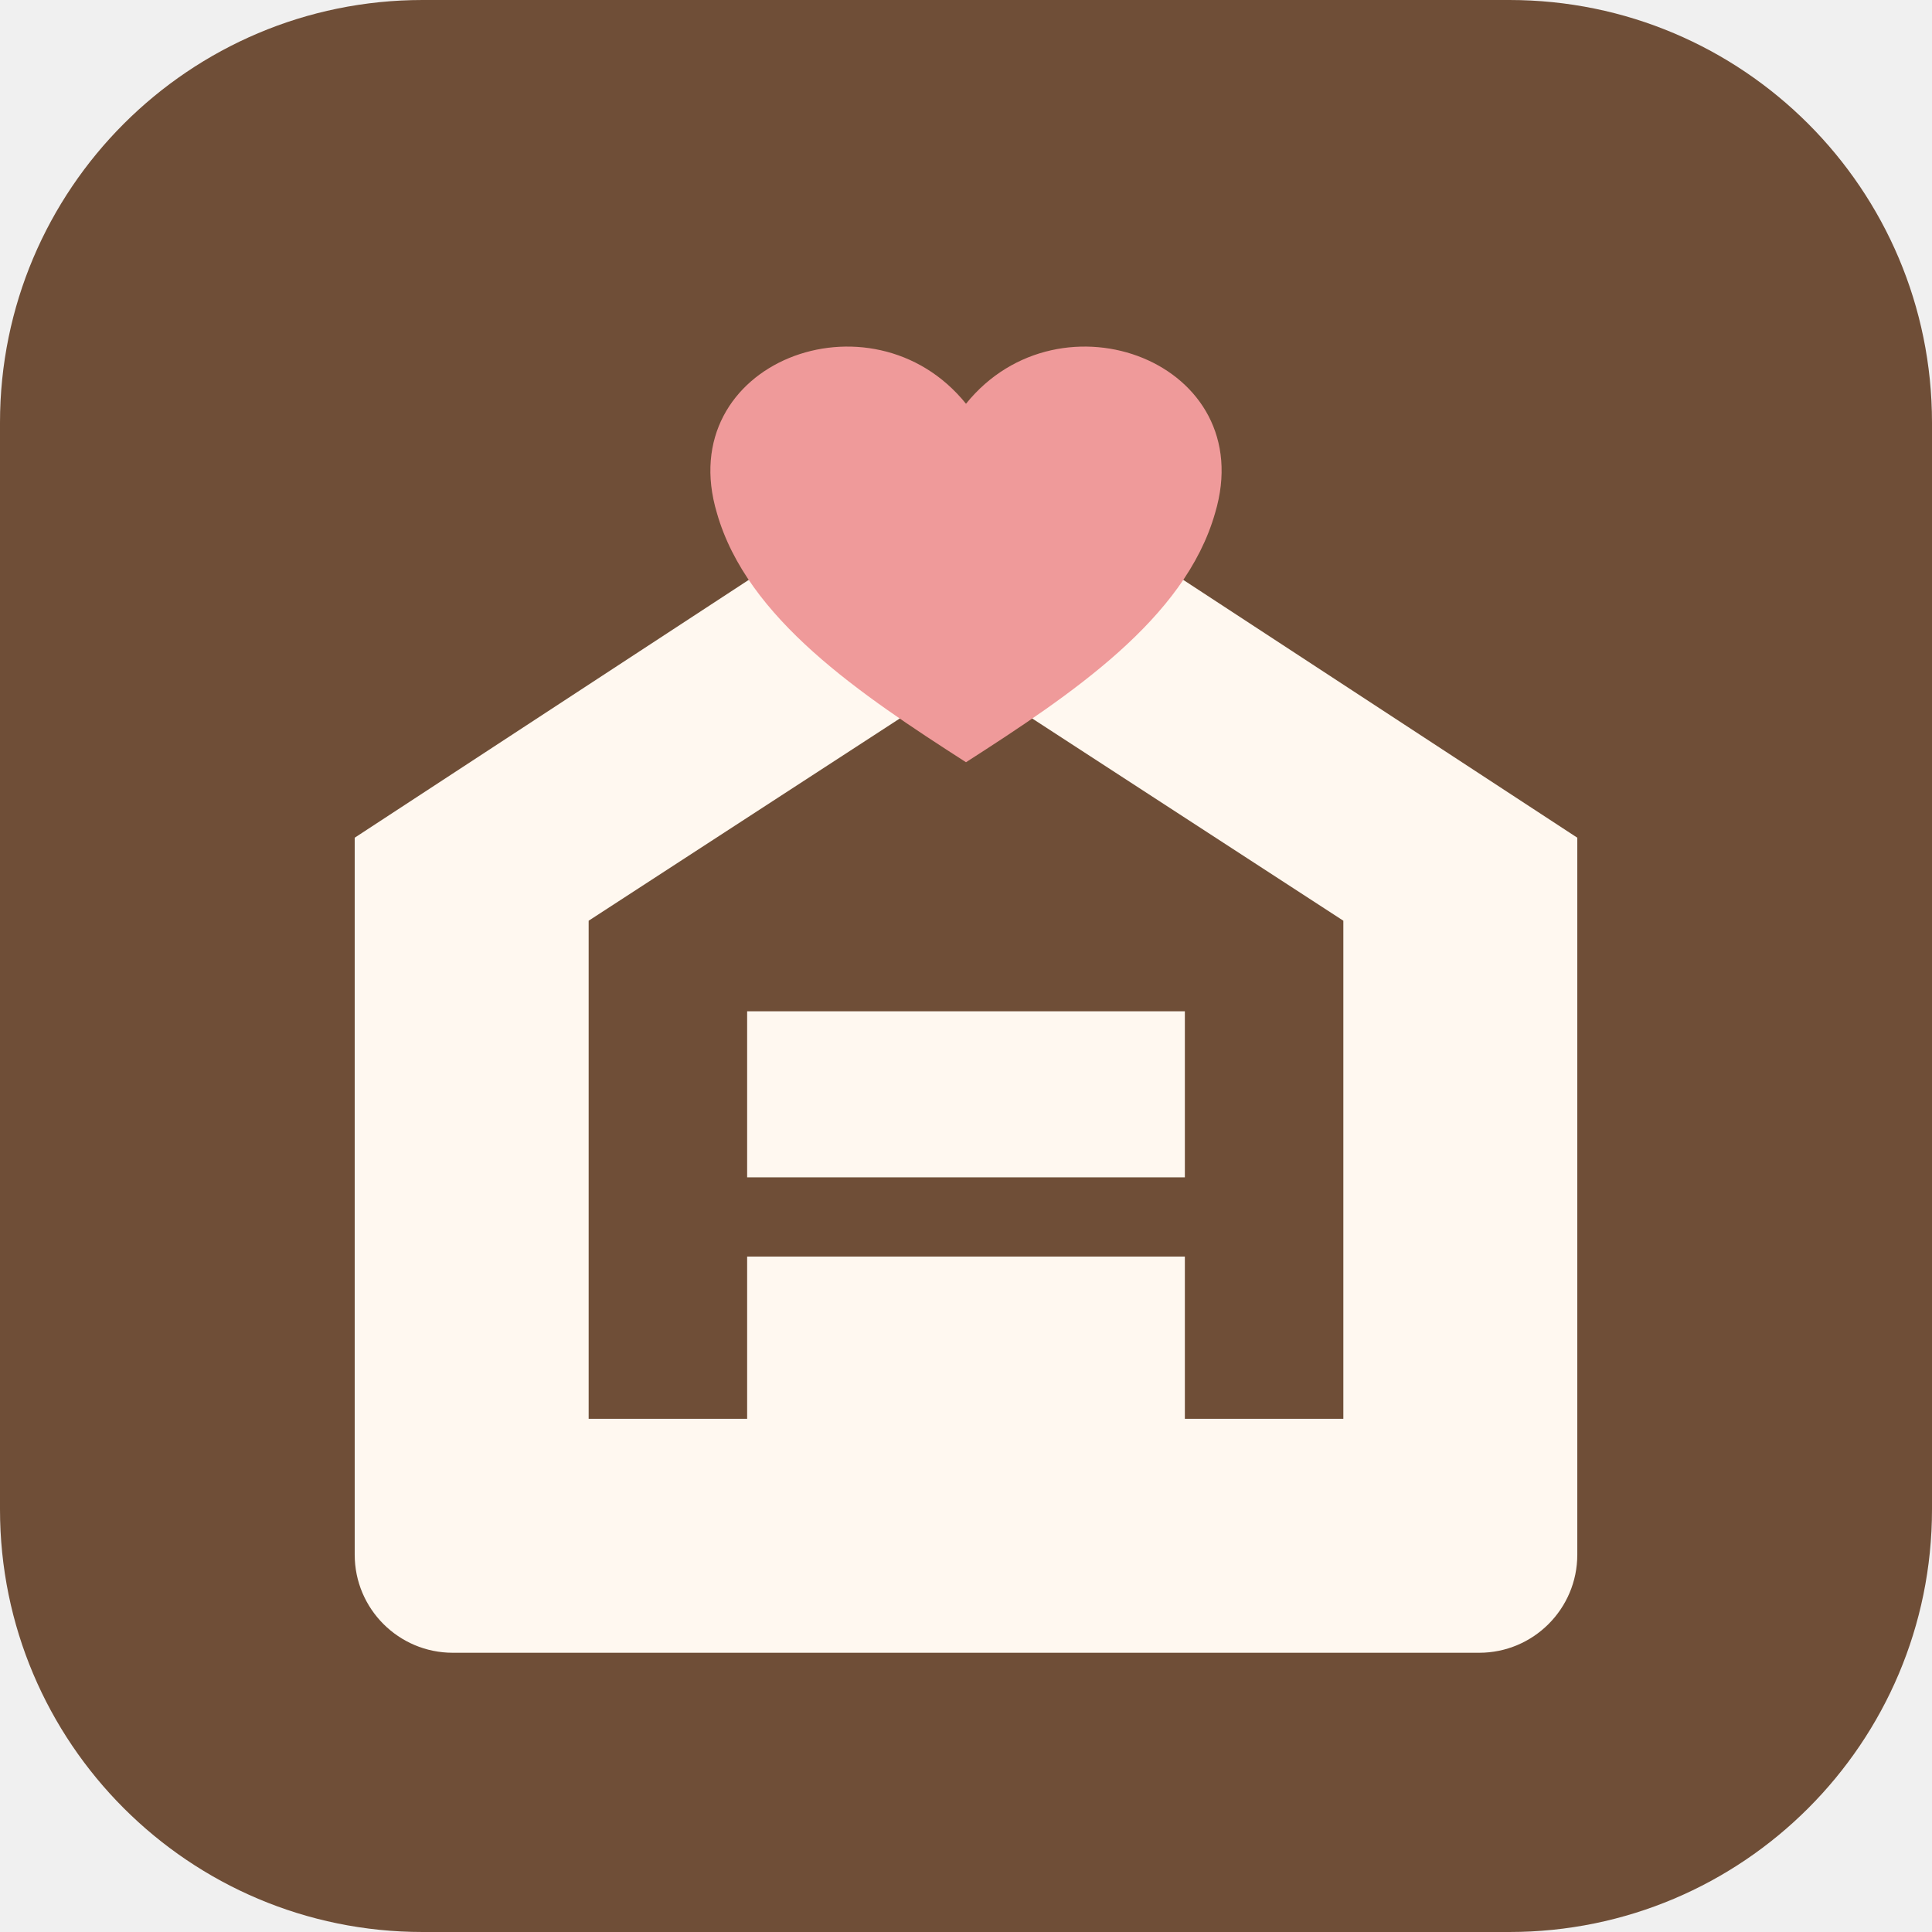
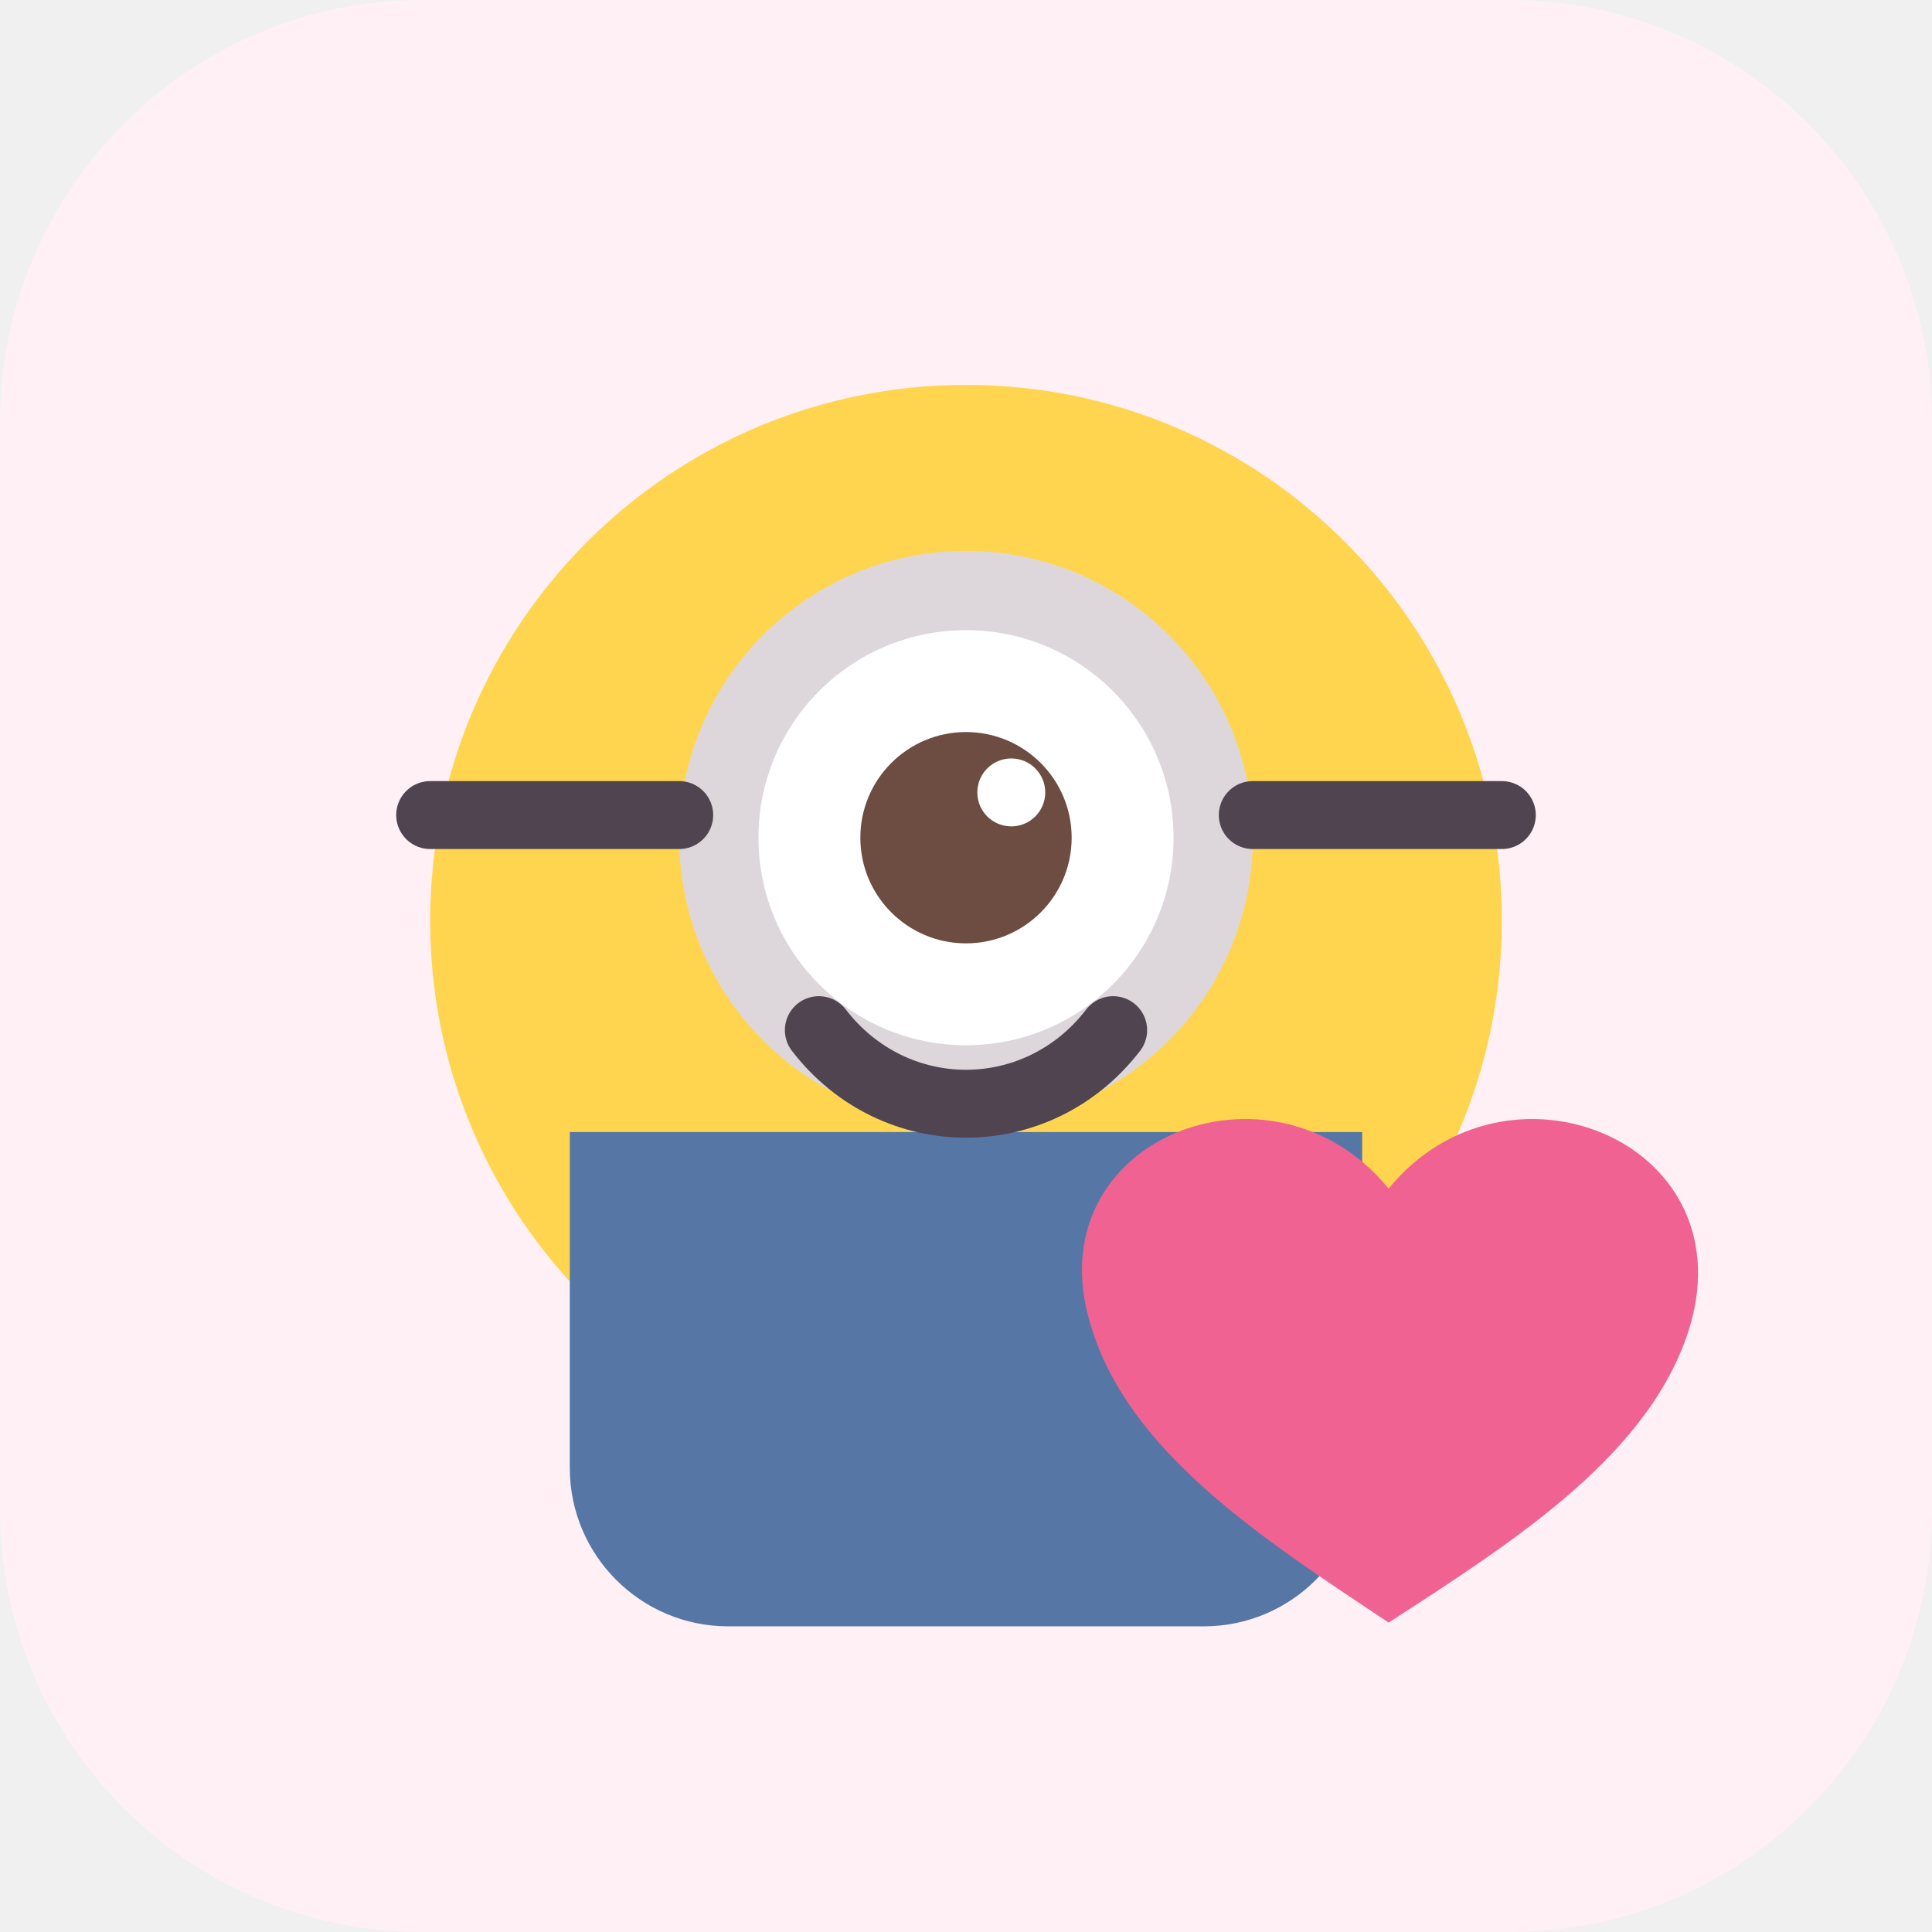
<svg xmlns="http://www.w3.org/2000/svg" viewBox="0 0 512 512">
-   <rect width="512" height="512" rx="112" fill="#6f4e37" />
-   <path fill="#fff8f0" d="M94 222 256 116l162 106v190a26 26 0 0 1-26 26H120a26 26 0 0 1-26-26V222Zm62 22v132h200V244L256 179 156 244Zm42 24h116v44H198v-44Zm0 65h116v43H198v-43Z" />
-   <path fill="#ef9a9a" d="M256 107c-25-31-78-11-66 29 8 28 38 48 66 66 28-18 58-38 66-66 12-40-41-60-66-29Z" />
+   <rect width="512" height="512" rx="112" fill="#fff0f6" />
+   <circle cx="256" cy="244" r="142" fill="#ffd54f" />
+   <path fill="#5677a6" d="M151 300h210v89a42 42 0 0 1-42 42H193a42 42 0 0 1-42-42v-89Z" />
+   <circle cx="256" cy="222" r="76" fill="#ddd7dc" />
+   <circle cx="256" cy="222" r="55" fill="#fff" />
+   <circle cx="256" cy="222" r="28" fill="#6d4c41" />
+   <circle cx="268" cy="210" r="9" fill="#fff" />
+   <path fill="none" stroke="#4f4450" stroke-width="18" stroke-linecap="round" d="M114 216h66m152 0h66M217 273c20 26 58 26 78 0" />
+   <path fill="#f06292" d="M368 315c-31-38-94-13-79 36 10 34 46 57 79 79 34-22 70-45 80-79 14-49-49-74-80-36Z" />
</svg>
